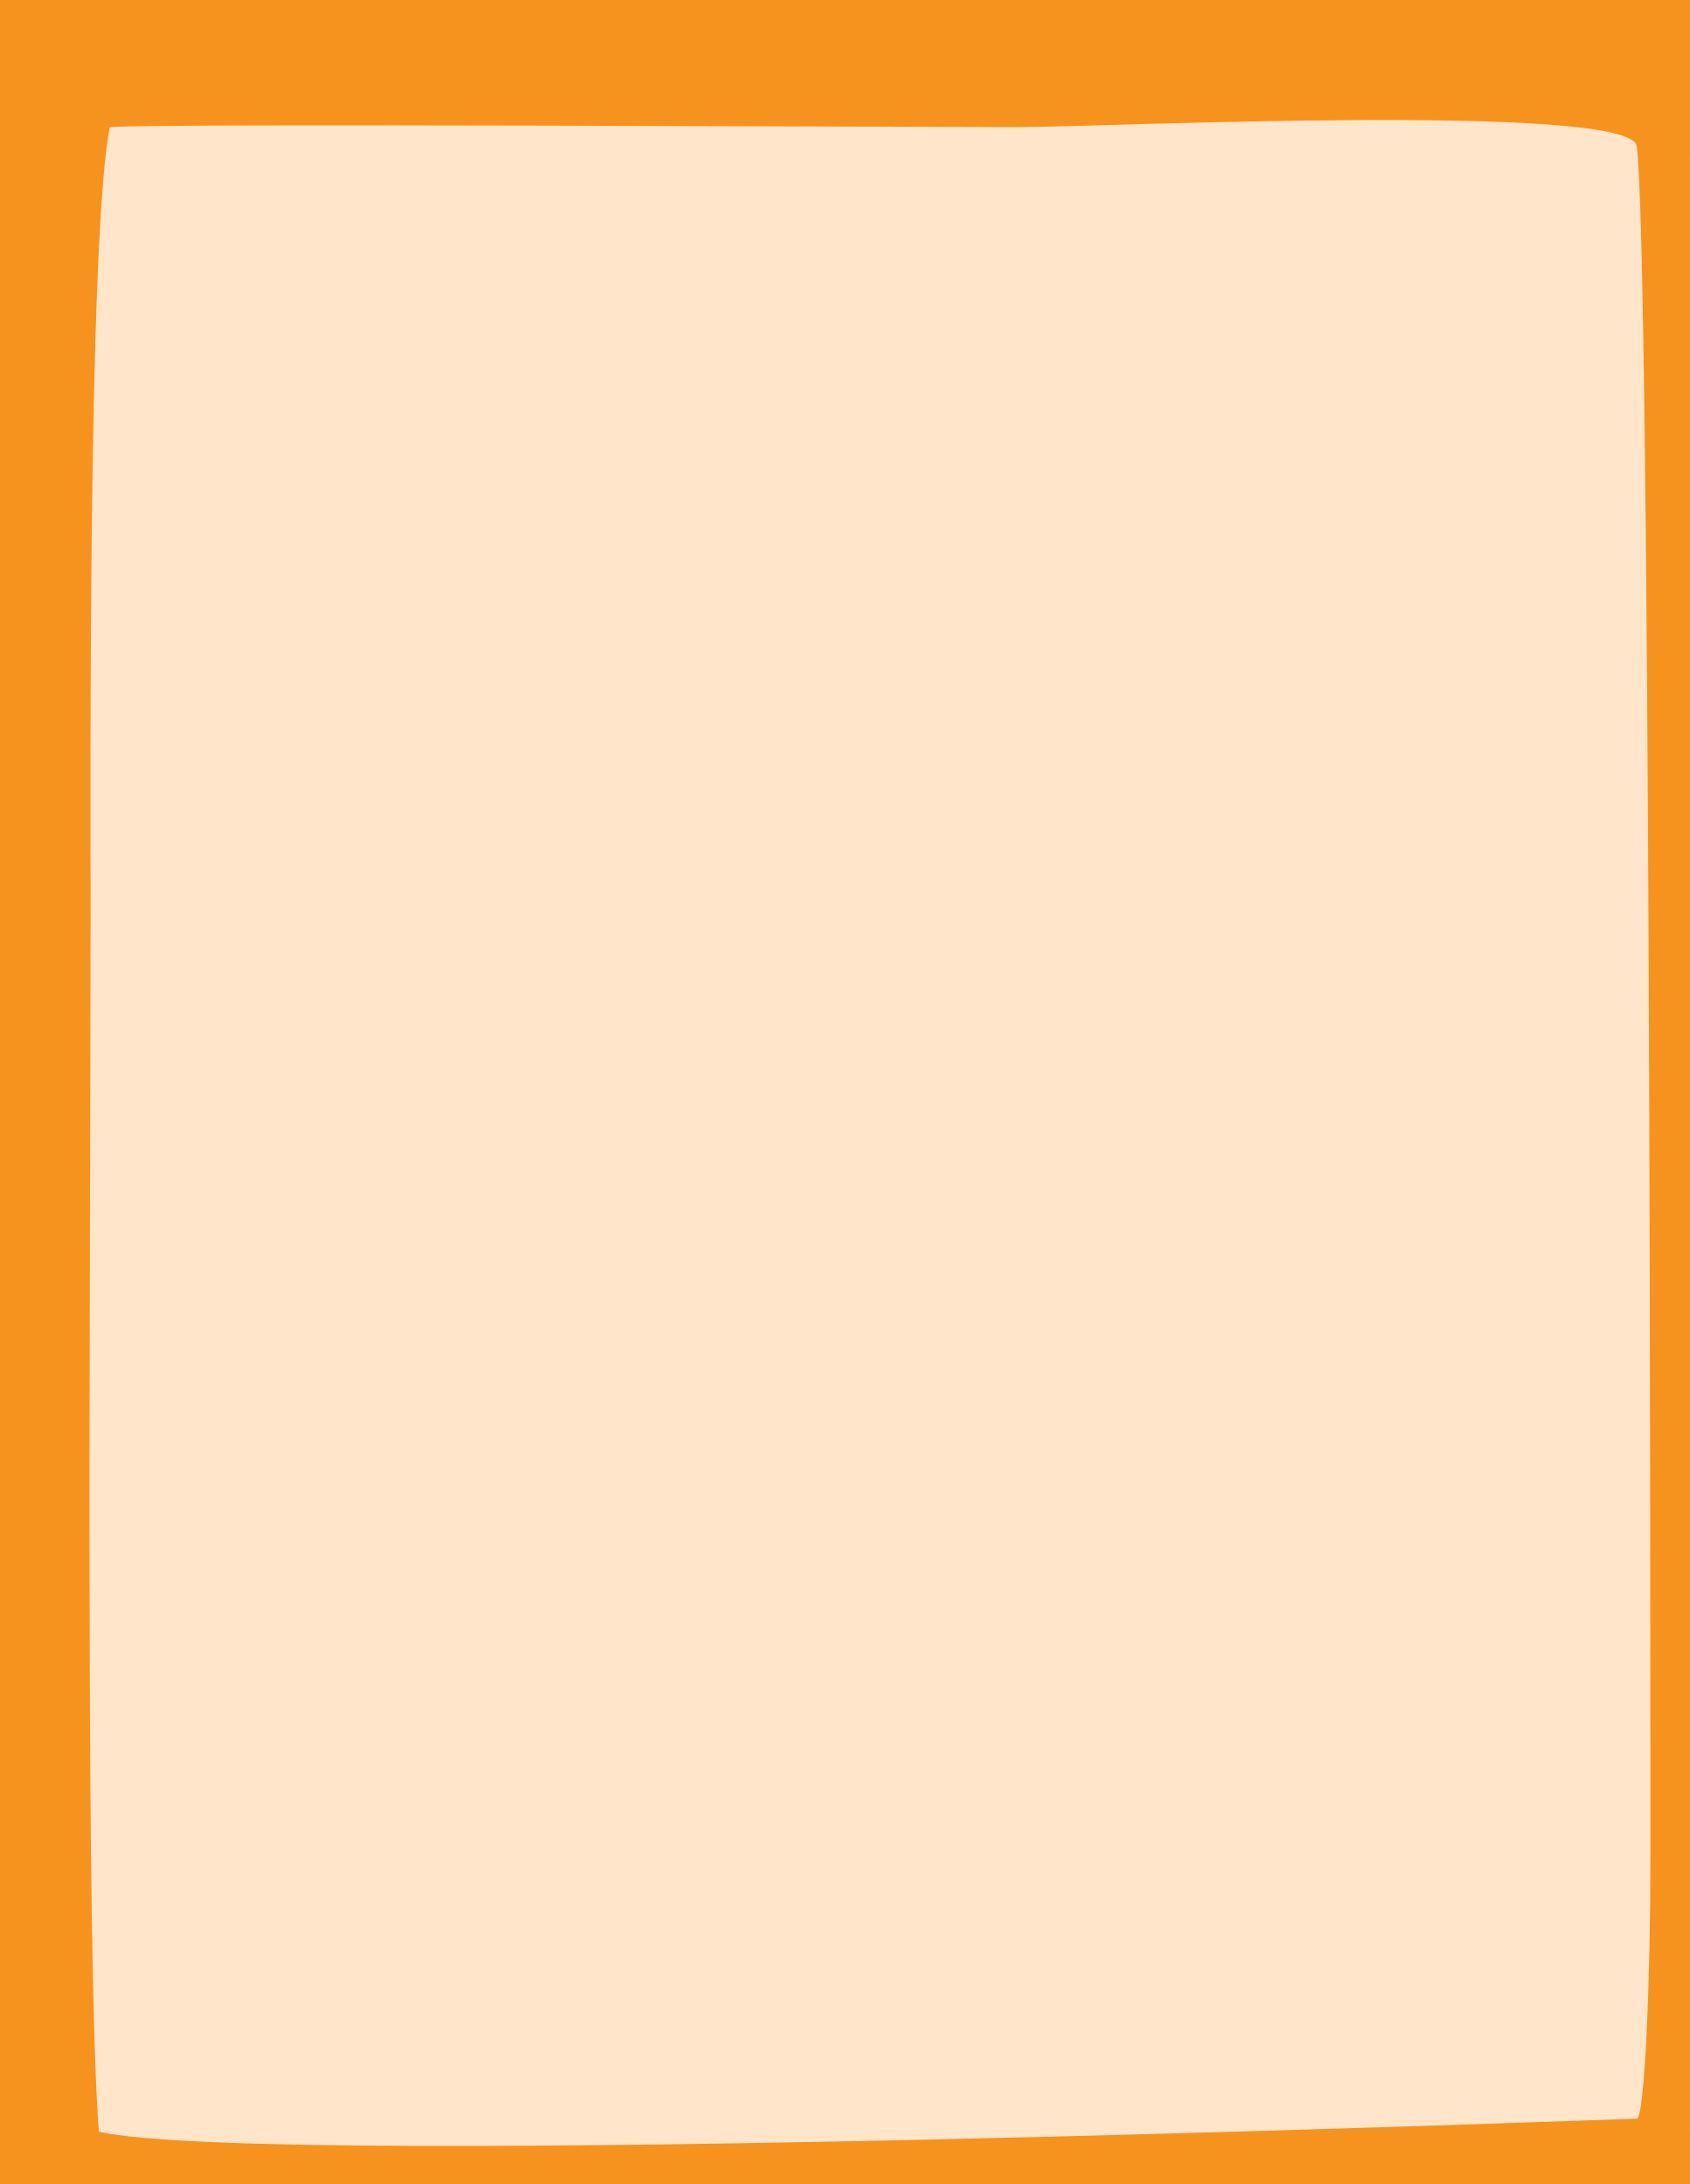
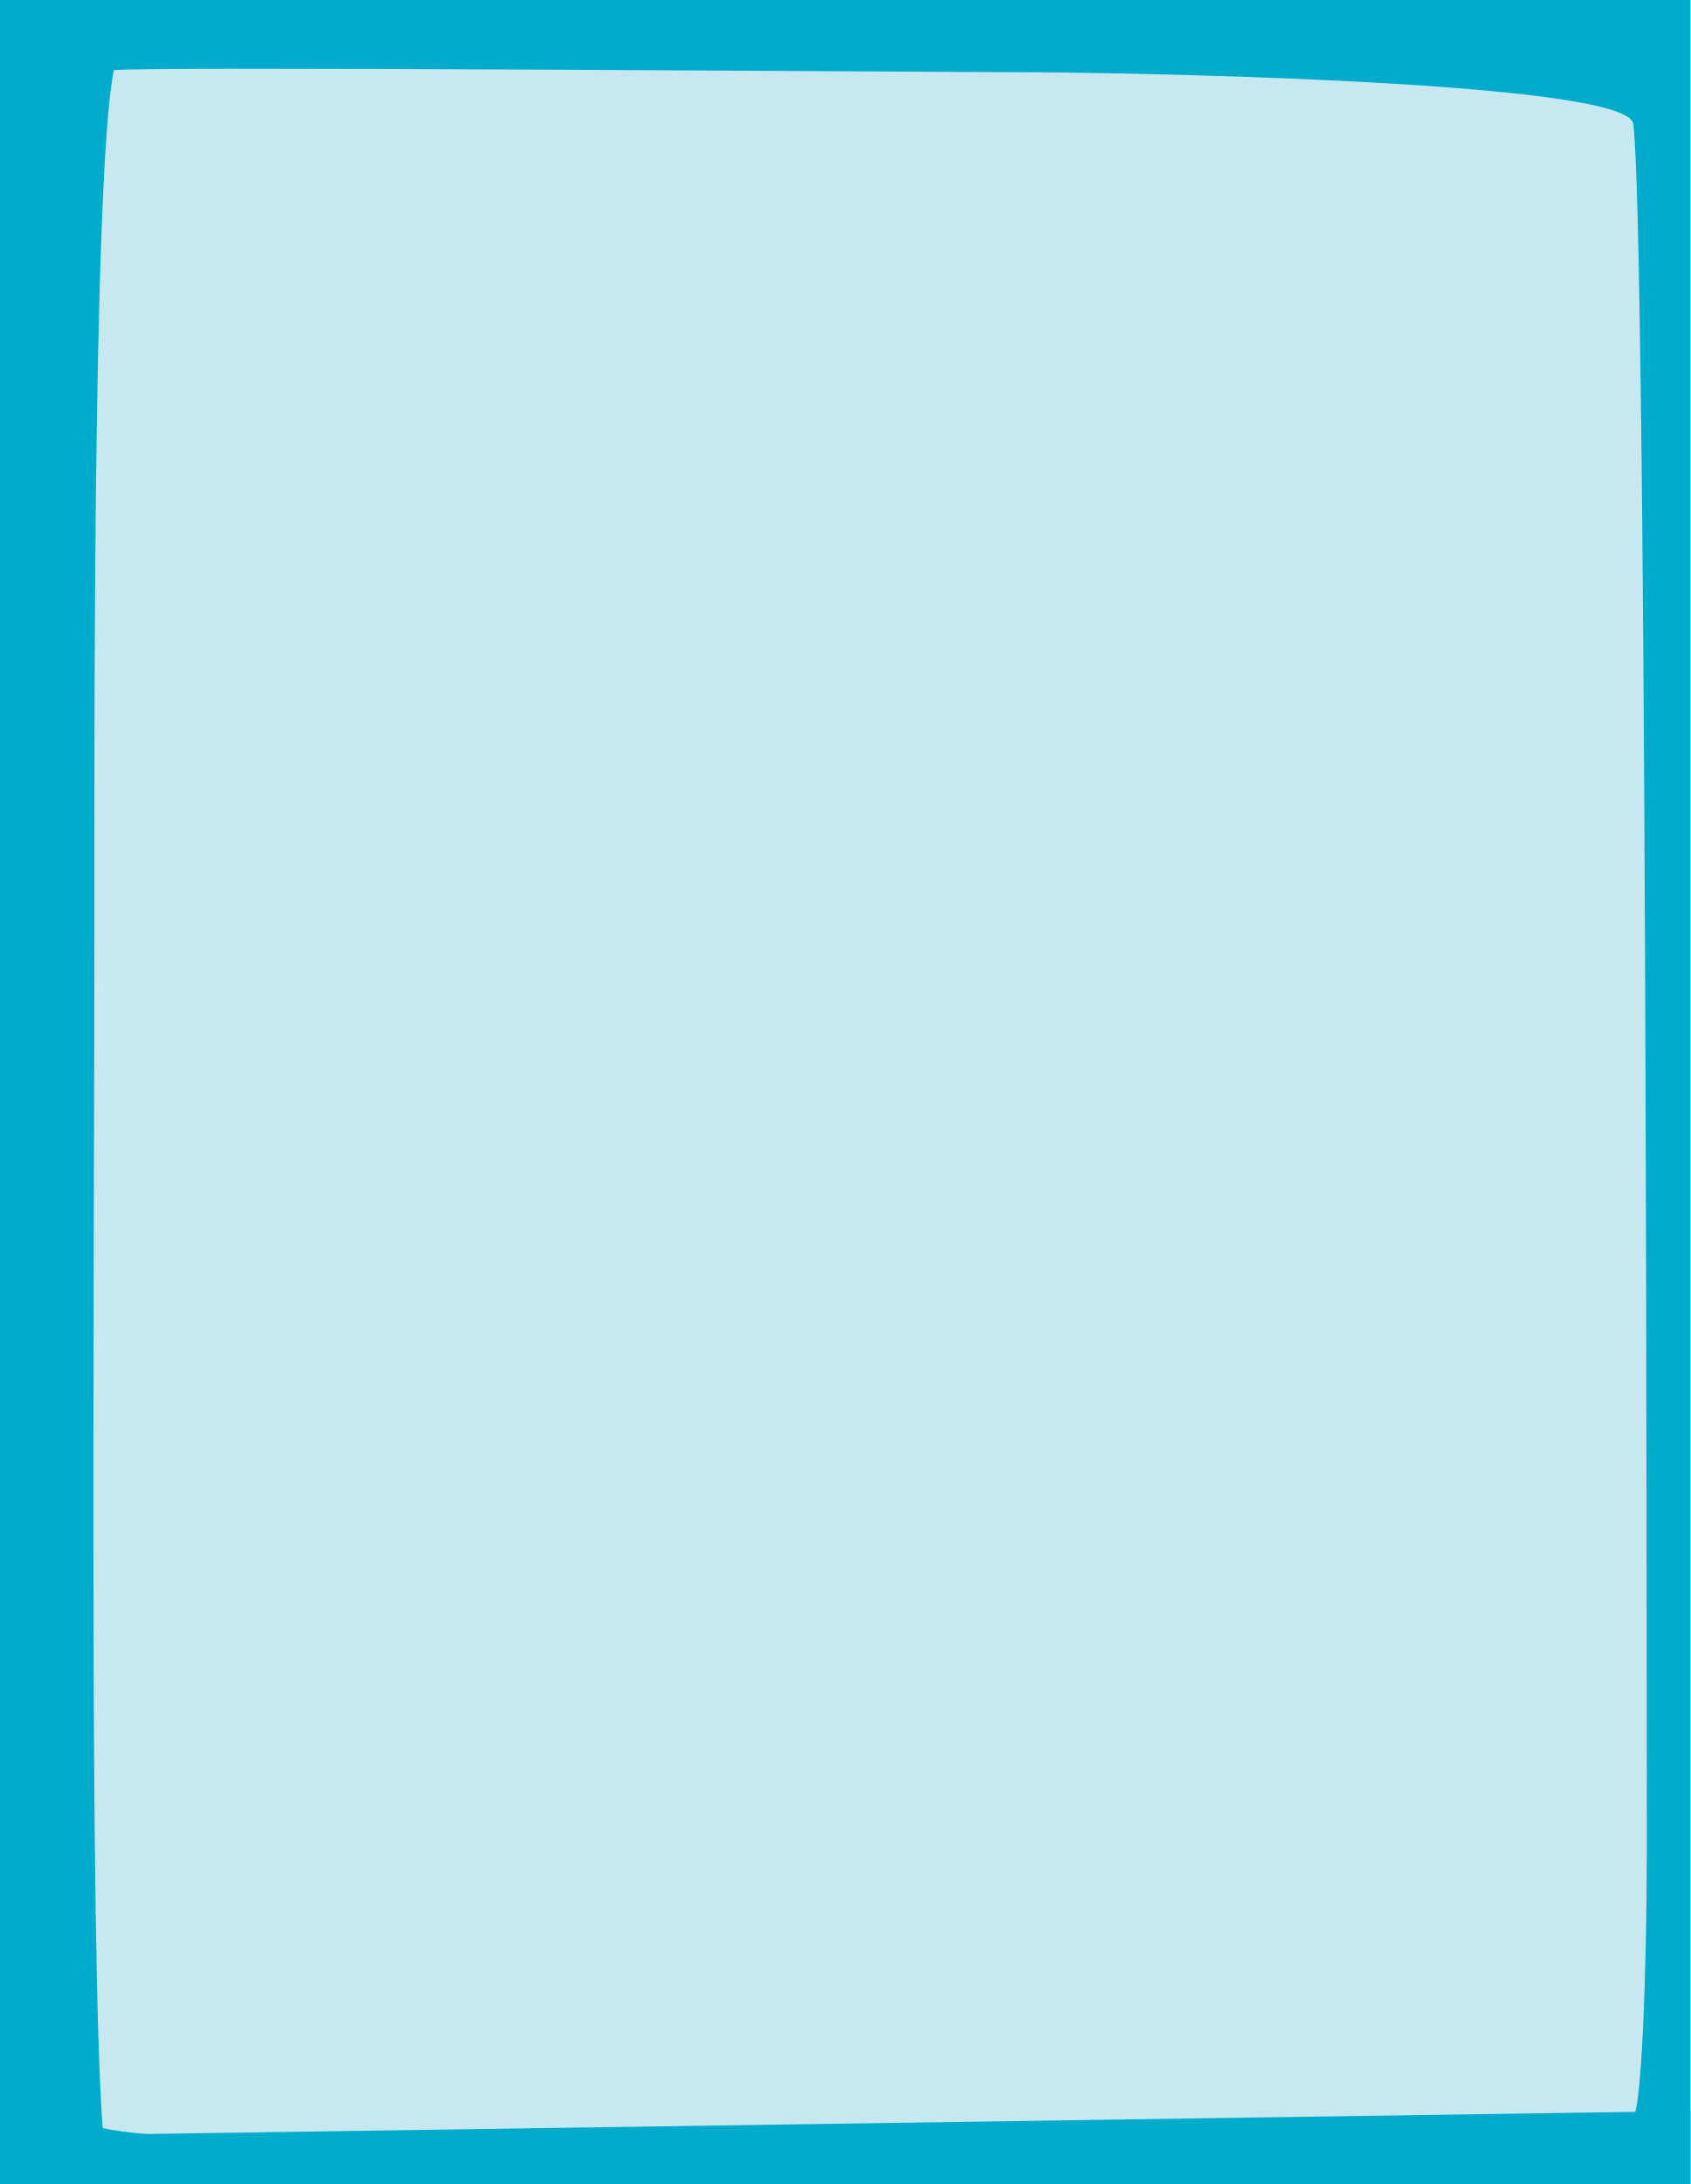
- <svg xmlns="http://www.w3.org/2000/svg" xmlns:xlink="http://www.w3.org/1999/xlink" version="1.1" id="Layer_1" x="0px" y="0px" width="820px" height="1060px" viewBox="0 0 820 1060" enable-background="new 0 0 820 1060" xml:space="preserve">
+ <svg xmlns="http://www.w3.org/2000/svg" xmlns:xlink="http://www.w3.org/1999/xlink" version="1.1" id="Capa_1" x="0px" y="0px" viewBox="0 0 820 1059.2" style="enable-background:new 0 0 820 1059.2;" xml:space="preserve">
+   <style type="text/css">
+ 	.st0{fill:#00ABCC;}
+ 	.st1{clip-path:url(#SVGID_00000092435410560760387040000016646149505104569516_);fill:#C7E8F0;}
+ </style>
+   <rect class="st0" width="820" height="1059.2" />
  <g>
-     <defs>
-       <rect id="SVGID_1_" width="820" height="1060" />
-     </defs>
-     <clipPath id="SVGID_2_">
-       <use xlink:href="#SVGID_1_" overflow="visible" />
-     </clipPath>
-     <g clip-path="url(#SVGID_2_)">
-       <rect x="-16.449" y="-14.312" fill="#F6921E" width="852.661" height="1088.505" />
-       <polygon fill="#F6921E" points="-16.449,-14.312 -16.449,52.88 836.213,76.396 836.213,-14.312   " />
-       <polygon fill="#F6921E" points="-16.449,1074.193 836.213,1074.193 836.213,1034.662 -16.449,1025.59   " />
+     <g>
      <g>
-         <defs>
-           <rect id="SVGID_3_" x="-16.448" y="-14.313" width="852.662" height="1088.504" />
-         </defs>
-         <clipPath id="SVGID_4_">
-           <use xlink:href="#SVGID_3_" overflow="visible" />
-         </clipPath>
-         <path clip-path="url(#SVGID_4_)" fill="#FFE5CA" d="M53.291,61.693c20.023-1.929,400.471,0,440.519,0     c40.047,0,297.282-12.158,300.353,9.248c6.675,46.53,6.675,753.02,6.675,830.813c0,56.033-2.67,126.535-6.675,126.535     s-663.446,24.971-746.211,6.344c-6.674-89.414-4.004-421.578-4.004-594.855C43.947,385.231,42.612,114.406,53.291,61.693" />
-       </g>
-       <g>
-         <defs>
-           <rect id="SVGID_5_" x="-16.448" y="-14.313" width="852.662" height="1088.504" />
-         </defs>
-         <clipPath id="SVGID_6_">
-           <use xlink:href="#SVGID_5_" overflow="visible" />
-         </clipPath>
-       </g>
-       <g>
-         <defs>
-           <rect id="SVGID_7_" x="-16.448" y="-14.313" width="852.662" height="1088.504" />
-         </defs>
-         <clipPath id="SVGID_8_">
-           <use xlink:href="#SVGID_7_" overflow="visible" />
-         </clipPath>
-       </g>
-       <g>
-         <defs>
-           <rect id="SVGID_9_" x="-16.448" y="-14.313" width="852.662" height="1088.504" />
-         </defs>
-         <clipPath id="SVGID_10_">
-           <use xlink:href="#SVGID_9_" overflow="visible" />
-         </clipPath>
-       </g>
-       <g>
-         <defs>
-           <rect id="SVGID_11_" x="-16.448" y="-14.313" width="852.662" height="1088.504" />
-         </defs>
-         <clipPath id="SVGID_12_">
-           <use xlink:href="#SVGID_11_" overflow="visible" />
-         </clipPath>
-       </g>
-       <g>
-         <defs>
-           <rect id="SVGID_13_" x="-16.448" y="-14.313" width="852.662" height="1088.504" />
-         </defs>
-         <clipPath id="SVGID_14_">
-           <use xlink:href="#SVGID_13_" overflow="visible" />
-         </clipPath>
-       </g>
-       <g>
-         <defs>
-           <rect id="SVGID_15_" x="-16.448" y="-14.313" width="852.662" height="1088.504" />
-         </defs>
-         <clipPath id="SVGID_16_">
-           <use xlink:href="#SVGID_15_" overflow="visible" />
-         </clipPath>
-       </g>
-       <g>
-         <defs>
-           <rect id="SVGID_17_" x="-16.448" y="-14.313" width="852.662" height="1088.504" />
-         </defs>
-         <clipPath id="SVGID_18_">
-           <use xlink:href="#SVGID_17_" overflow="visible" />
-         </clipPath>
+         <g>
+           <defs>
+             <rect id="SVGID_1_" width="820" height="1060" />
+           </defs>
+           <clipPath id="SVGID_00000119799439556420187240000004476954230441612721_">
+             <use xlink:href="#SVGID_1_" style="overflow:visible;" />
+           </clipPath>
+           <path style="clip-path:url(#SVGID_00000119799439556420187240000004476954230441612721_);fill:#C7E8F0;" d="M55.2,34      c19.9-1.9,398.4,1,438.2,1s295.7,3.7,298.8,25c6.6,46.3,6.6,762.5,6.6,839.9c0,55.7-2.7,125.9-6.6,125.9s-660,24.8-742.4,6.3      c-6.6-89-4-419.4-4-591.8C45.9,386,44.6,86.4,55.2,34" />
+         </g>
      </g>
    </g>
  </g>
+   <polygon class="st0" points="0,1036 0,1060 820,1060 820,1023.8 " />
</svg>
